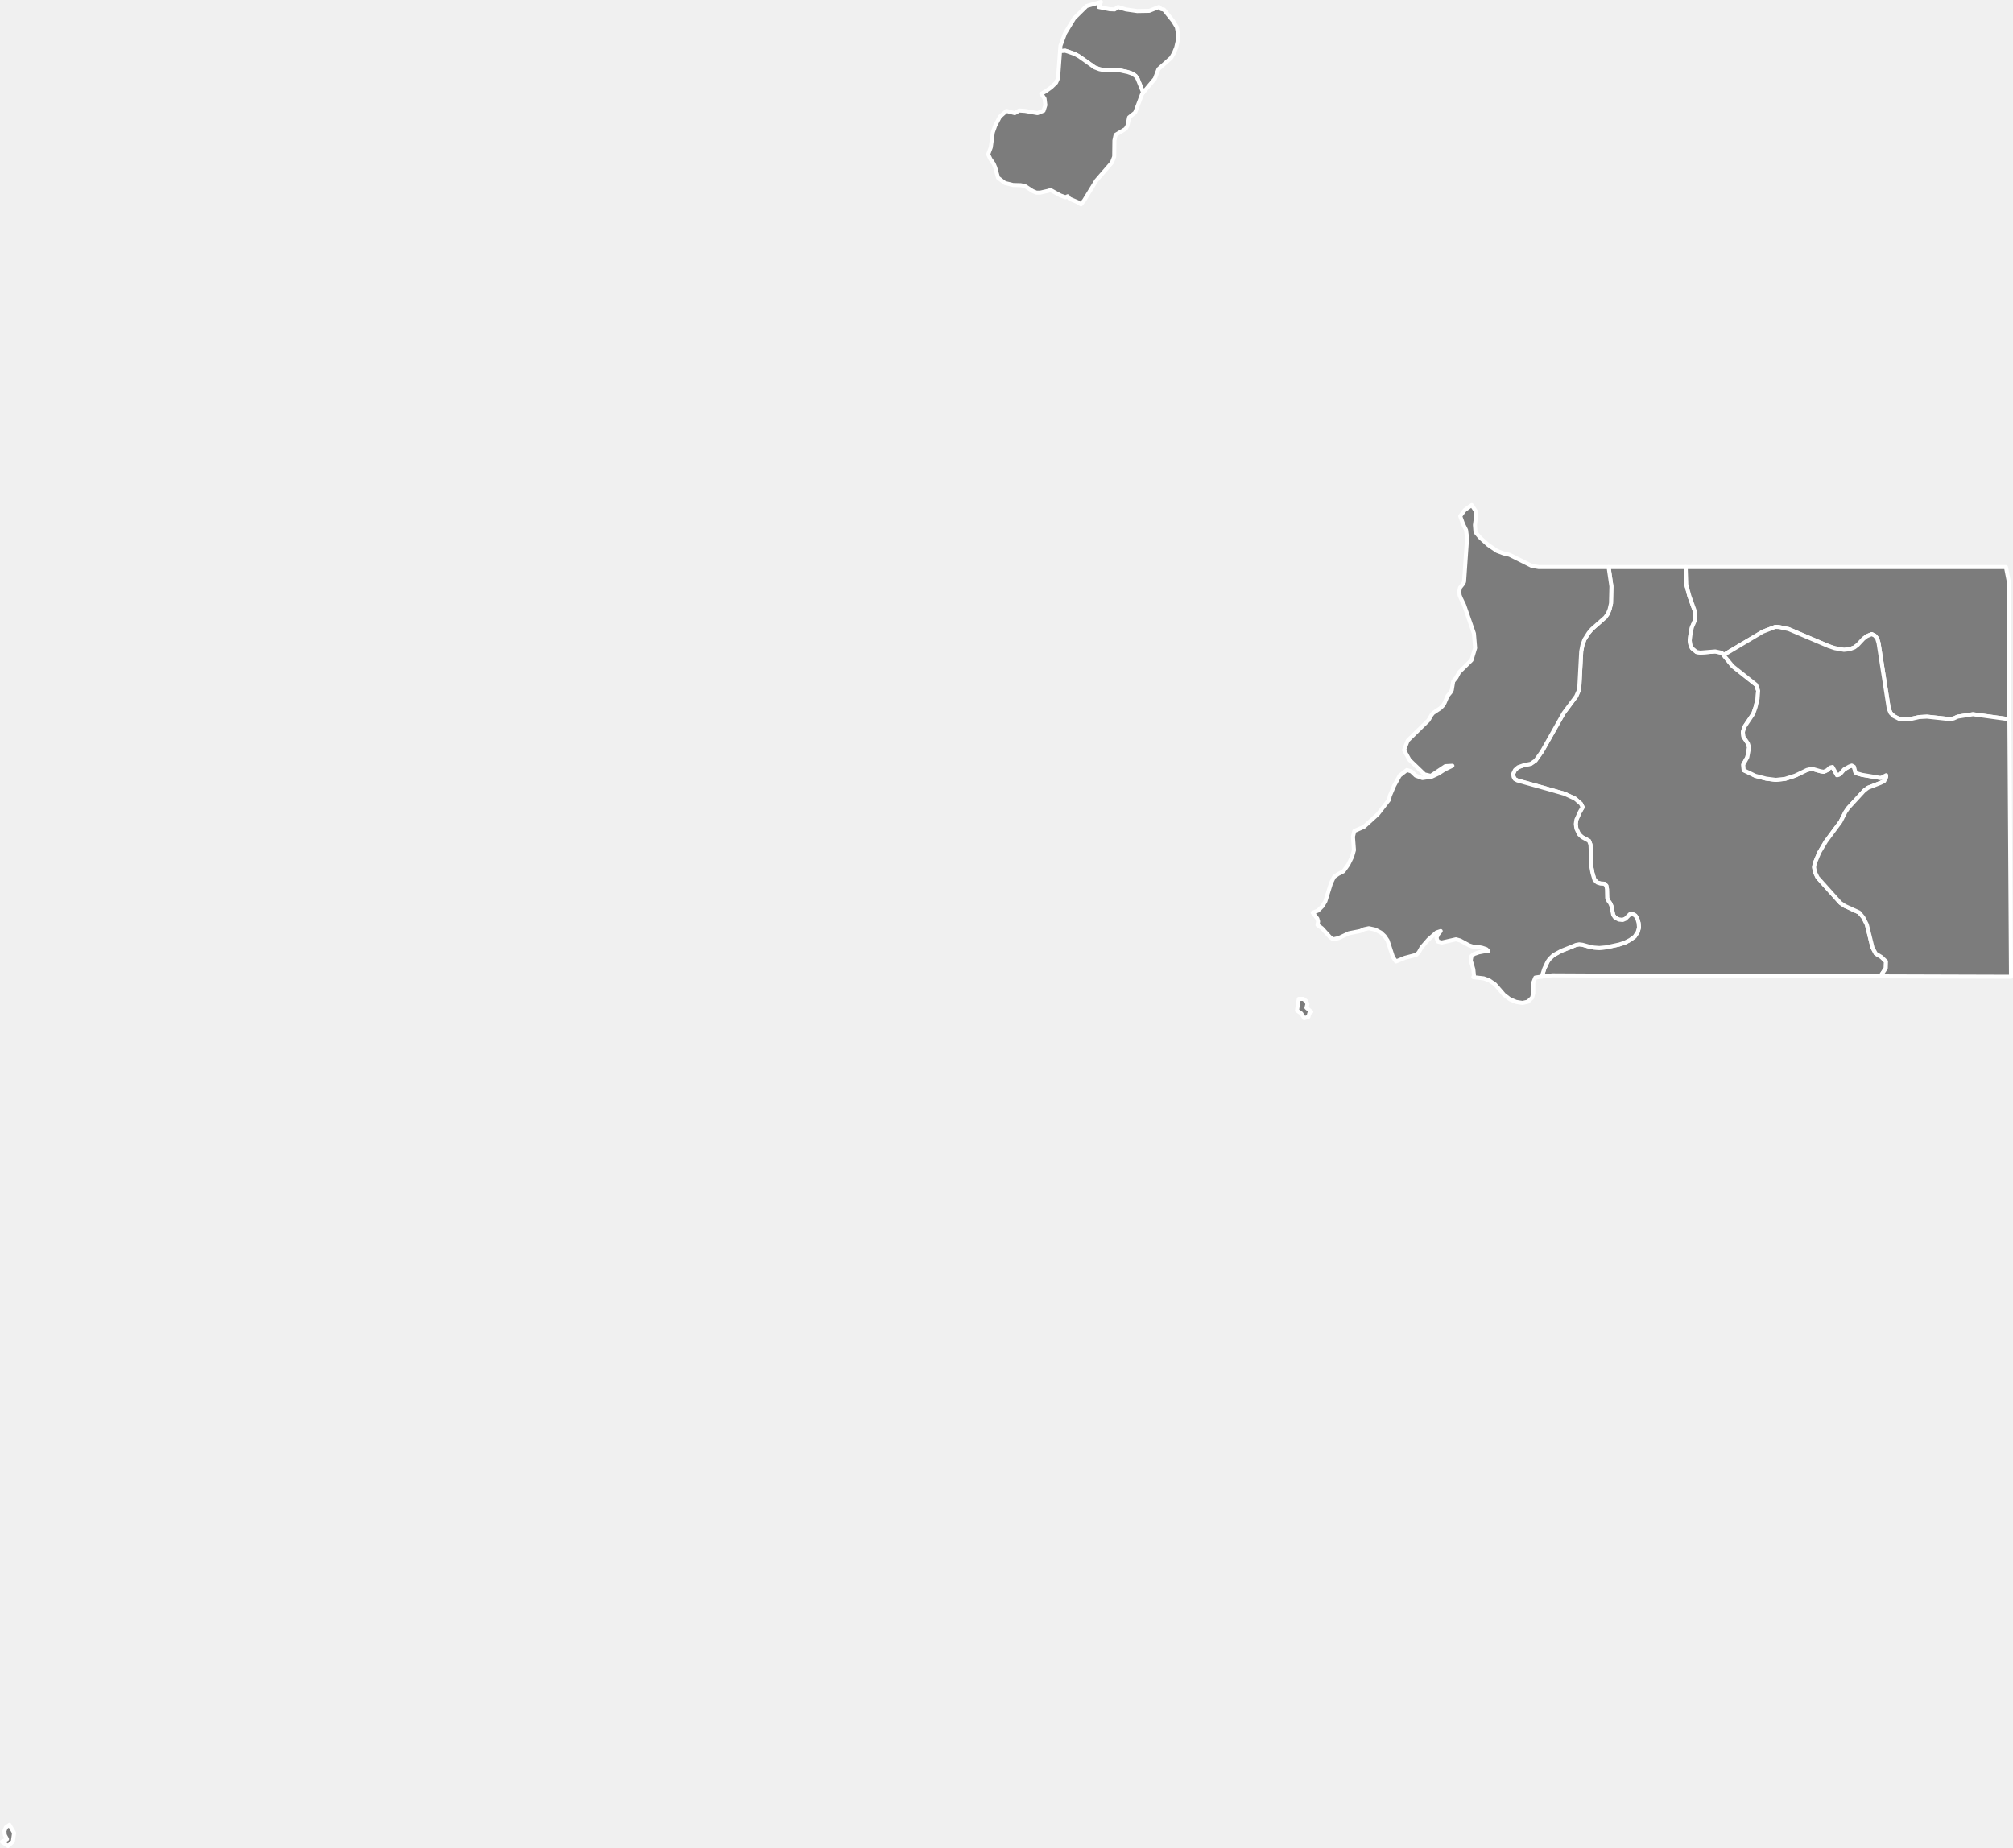
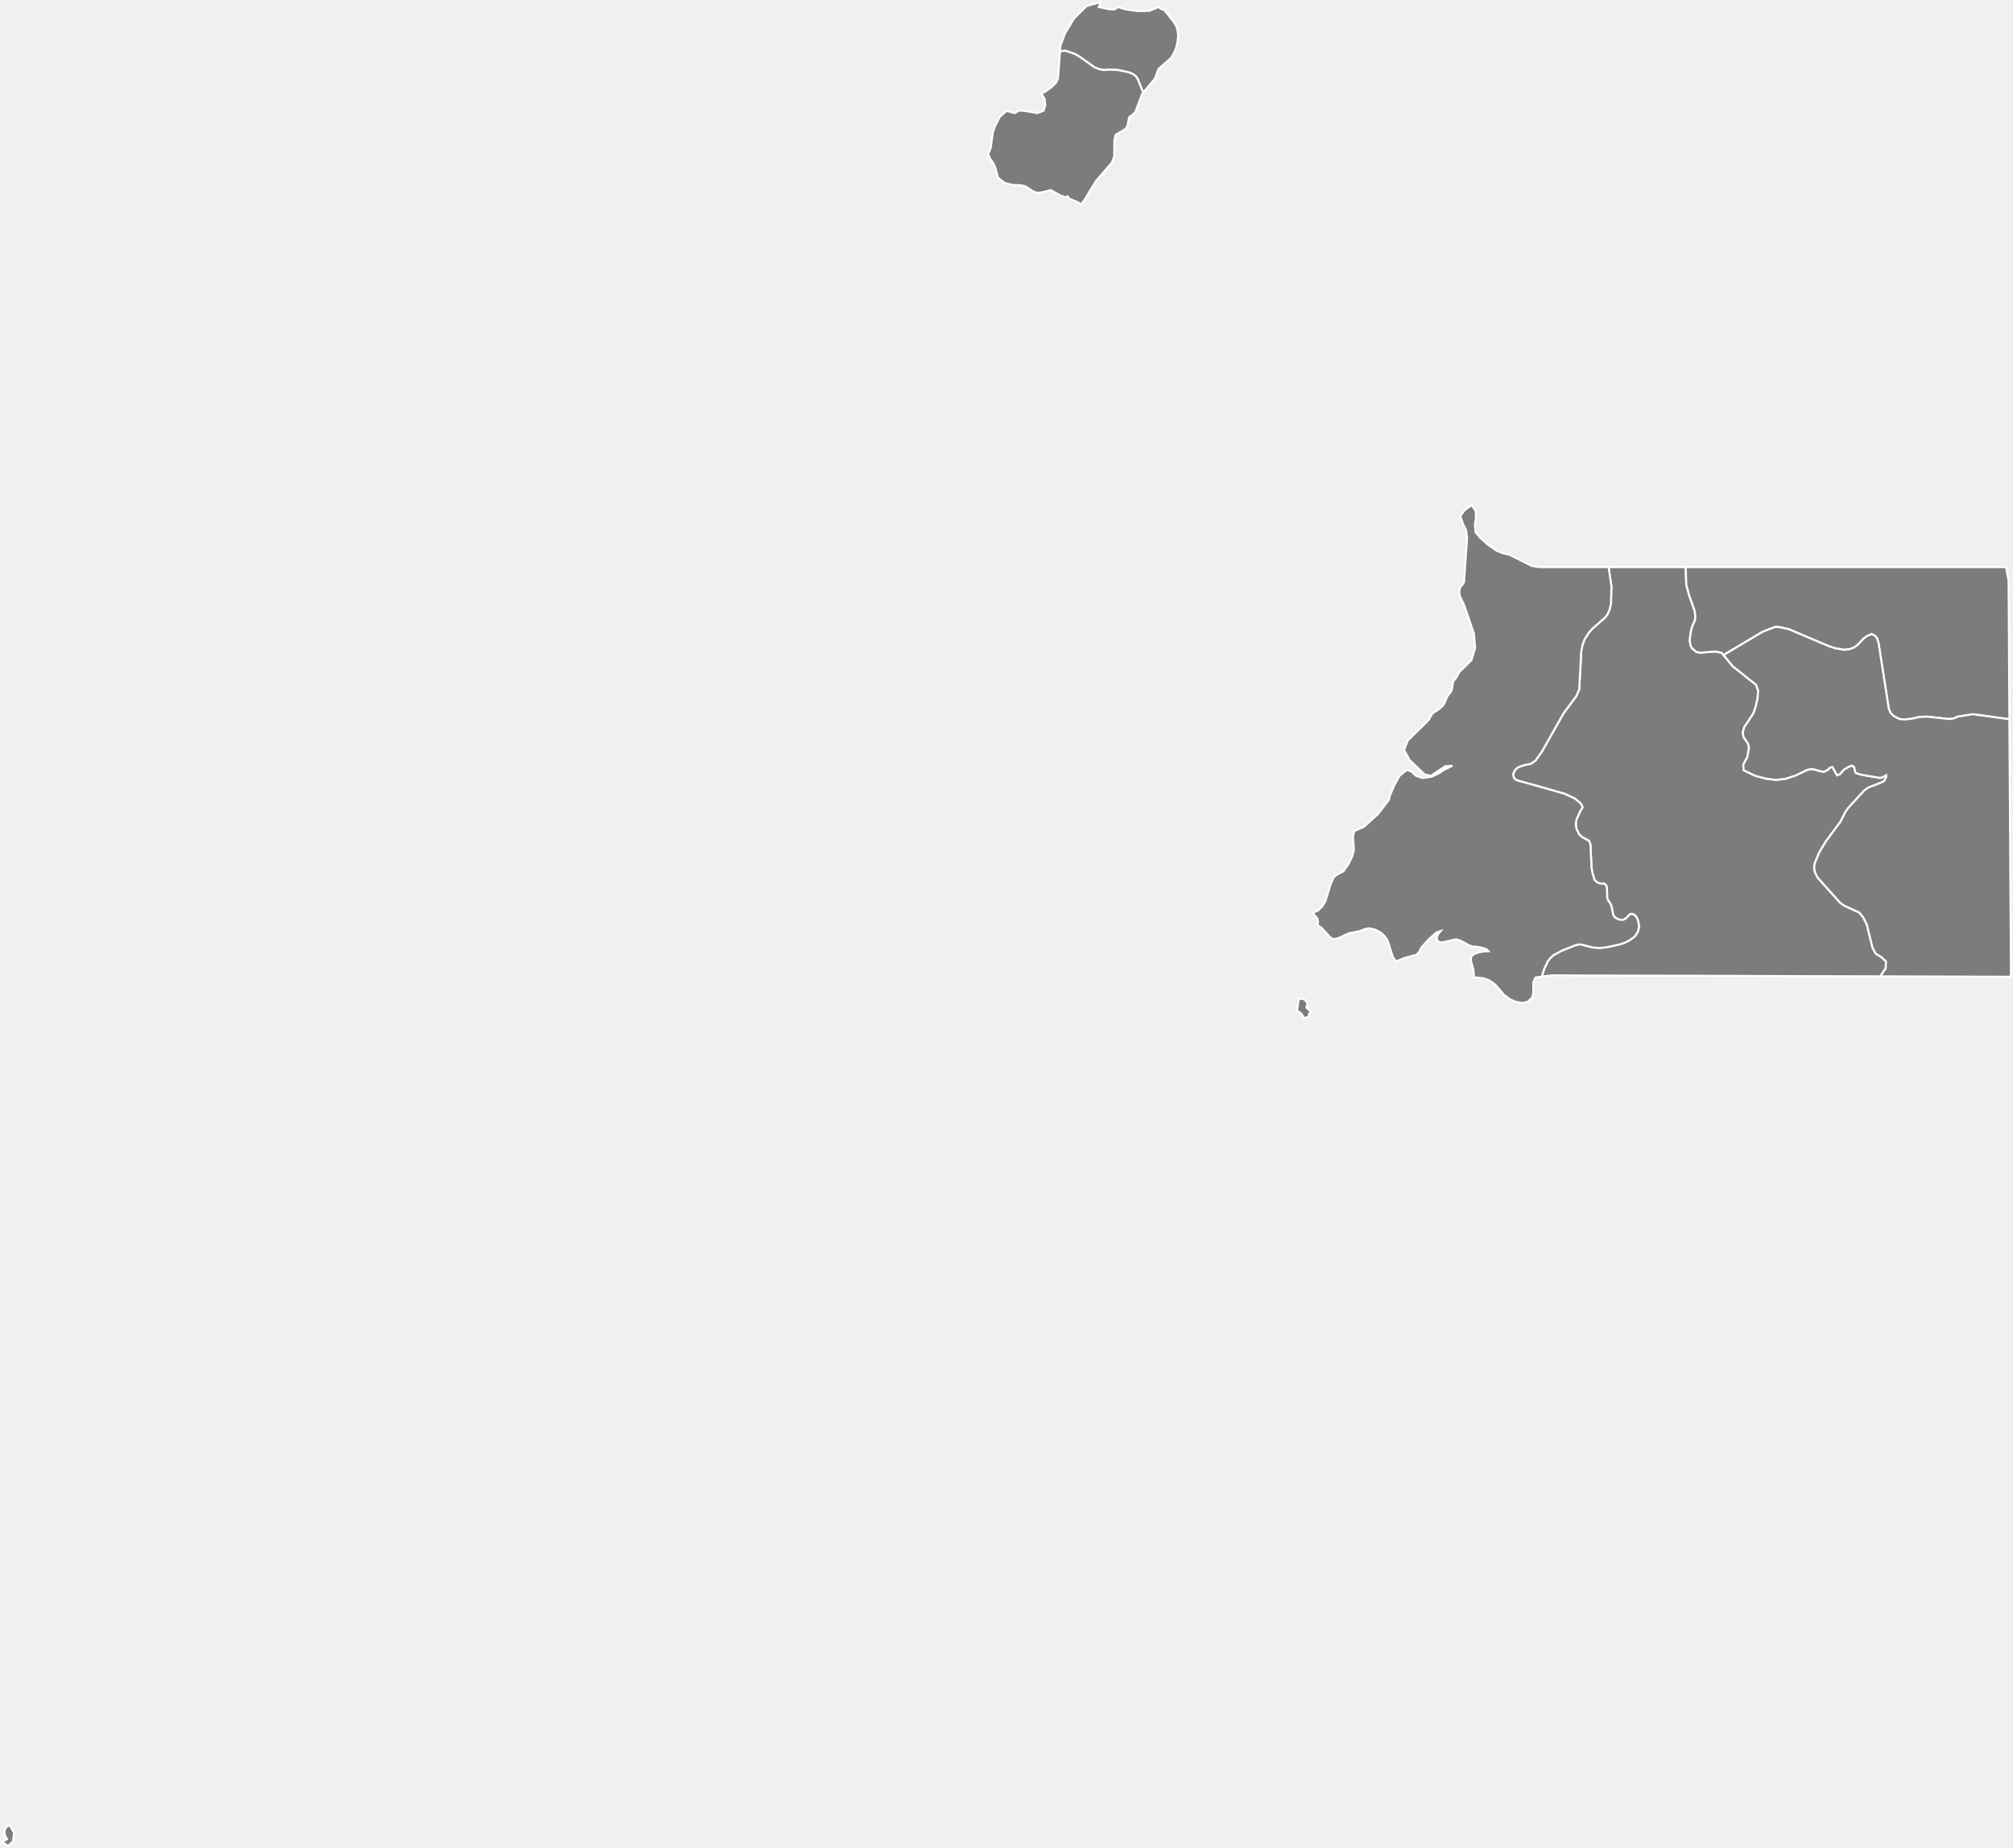
- <svg xmlns="http://www.w3.org/2000/svg" baseprofile="tiny" fill="#7c7c7c" height="918" stroke="#ffffff" stroke-linecap="round" stroke-linejoin="round" stroke-width="2" version="1.2" viewbox="0 0 1000 918" width="1000">
+ <svg xmlns="http://www.w3.org/2000/svg" baseprofile="tiny" fill="#7c7c7c" height="918" stroke="#ffffff" strokeLinecap="round" strokeLinejoin="round" strokeWidth="2" version="1.2" viewbox="0 0 1000 918" width="1000">
  <path d="M6.4 914.8l-2.4 2.2-3-2.1 2.5-1.3-1.1-2-0.2-2 0.7-1.8 1.8-1.3 2.3 4-0.6 4.3z" id="GNQ1467" name="Annobón">
 </path>
  <path d="M856.2 325.4l4.5 5.5 11.7 9.3 1 2.9-0.3 4-1 4.2-1.1 3.2-4.5 6.7-0.7 2.5 0.3 2.3 2.2 3.3 0.6 2-0.9 4.9-2 3.6 0.2 2.8 5.8 2.8 5.4 1.4 4.8 0.6 4.6-0.5 5-1.6 5.8-2.8 2-0.5 1.6 0.2 3.1 0.9 1.7 0.3 1.7-0.8 1.4-1.3 1.2-0.3 2.3 4.1 1.4-0.5 2.1-2.4 2.5-1.4 1.3-0.5 1.1 0.6 0.7 2.7 0.5 0.5 2.8 0.8 8.9 1.5 0.8-0.1 2.3-1.2 0 1-1 1.9-1.8 0.9-6.2 2.4-1.9 1.4-7.9 8.6-1.4 2-2.5 4.9-7.2 9.7-3.3 5.5-2.3 5.5-0.3 1.9 0.4 2.4 1.3 2.7 11.3 12.6 2.2 1.5 7.2 3.3 2 2.4 1.8 3.6 2.8 11.4 1.6 3 2.8 1.7 2.3 2.2-0.1 3.4-2.7 4-39.5-0.1-52.2-0.2-52.2-0.1-19-0.1-5.1 0.6-0.1-0.3 1.2-3.7 1.6-3.4 1-1.4 1.9-1.8 4-2.2 4.3-1.7 2.9-1.2 1.6-0.3 1.6 0.2 3.6 1 2.1 0.4 2.7 0.2 3.3-0.3 6.5-1.4 2.8-0.9 2.7-1.4 2.3-1.7 1.5-2.3 0.6-2.2-0.2-2.2-0.6-2.1-1-1.6-1.5-0.8-1.1 0.1-2.3 2.3-1.4 0.6-1.9-0.2-1.9-1-0.9-1.3-0.9-4.4-0.6-1.4-0.9-1.2-0.6-1.4-0.1-4.4-0.3-1.7-1-1-1.9-0.1-1.6-0.5-1.4-1.3-1-3.4-0.5-2.7-0.5-11.4-0.7-1.9-3.5-1.9-1.5-1.4-1.3-2.8-0.3-2.3 0.3-2.1 1.8-4 1.3-2.2-0.8-1.7-3-2.6-5.2-2.4-11.2-3.2-12.2-3.4-1.3-0.7-0.6-1.1-0.2-1.5 0.9-1.9 1.6-1.4 2.9-1 3.4-0.7 2.3-1.6 3.2-4.5 10.8-19.1 6.2-8.3 1.5-3.4 1-18.9 0.6-3.1 1-2.8 2.1-3.3 1.6-1.9 6.6-5.8 1.3-1.8 0.9-2.2 0.7-3 0.2-8.4-1.4-9.6 38.3 0 0.3 8.7 1.5 5.6 2.7 7.5 0.3 2.5-0.2 2.1-1.5 3.5-0.6 2.6-0.5 4 0.4 2.3 0.7 1.5 2.3 1.9 1.9 0.3 7.4-0.6 3.2 0.7 0.9 1.1z" id="GNQ1468" name="Centro Sur">
 </path>
  <path d="M998.2 357.3l-18.1-2.5-7.6 1.2-2 0.9-2.1 0.3-11.1-1.2-3.9 0.2-3.5 0.8-3.4 0.4-2.9-0.2-2.9-1.5-1.5-1.5-0.9-2.1-5.1-32.7-0.7-2.3-1.2-1.4-1.5-0.7-2.4 1-1.7 1.3-2.8 3-1.7 1.3-2.4 0.9-2.8 0.3-4.5-0.8-3-1-20-8.5-4.8-1-1.7-0.1-6.3 2.4-19.5 11.6-0.9-1.1-3.2-0.7-7.4 0.6-1.9-0.3-2.3-1.9-0.7-1.5-0.4-2.3 0.5-4 0.6-2.6 1.5-3.5 0.2-2.1-0.3-2.5-2.7-7.5-1.5-5.6-0.3-8.7 54.8 0 104.3 0 1.3 6.6 0.1 14.1 0.3 54.9z" id="GNQ1469" name="Kié-Ntem">
 </path>
  <path d="M650 505.1l-2.1 0.7-1.5-2.4-2.1-1.4 0.9-5.8 2.2 0 1.4 1 0.7 1.5-0.5 1.9 2.4 2-1 0.8-0.4 1.7z m149.1-223.4l1.4 9.6-0.2 8.4-0.7 3-0.9 2.2-1.3 1.8-6.6 5.8-1.6 1.9-2.1 3.3-1 2.8-0.6 3.1-1 18.9-1.5 3.4-6.2 8.3-10.8 19.1-3.2 4.5-2.3 1.6-3.4 0.7-2.9 1-1.6 1.4-0.9 1.9 0.2 1.5 0.6 1.1 1.3 0.7 12.2 3.4 11.2 3.2 5.2 2.4 3 2.6 0.8 1.7-1.3 2.2-1.8 4-0.3 2.1 0.3 2.3 1.3 2.8 1.5 1.4 3.5 1.9 0.7 1.9 0.5 11.4 0.5 2.7 1 3.4 1.4 1.3 1.6 0.5 1.9 0.1 1 1 0.3 1.7 0.1 4.4 0.6 1.4 0.9 1.2 0.6 1.4 0.9 4.4 0.9 1.3 1.9 1 1.9 0.2 1.4-0.6 2.3-2.3 1.1-0.1 1.5 0.8 1 1.6 0.6 2.1 0.2 2.2-0.6 2.2-1.5 2.3-2.3 1.7-2.7 1.4-2.8 0.9-6.5 1.4-3.3 0.3-2.7-0.2-2.1-0.4-3.6-1-1.6-0.2-1.6 0.3-2.9 1.2-4.3 1.7-4 2.2-1.9 1.8-1 1.4-1.6 3.4-1.2 3.7 0.1 0.3-3.4 0.5-1 2.5 0 5.2-0.6 2.3-2.1 2-2.7 0.6-3.1-0.5-3.1-1.3-2.9-2.2-4.5-5.2-2.9-2-2.7-1-5.2-0.6 0.3-0.9-0.3-3-1.3-4.5 0.4-2.1 1.3-1 2.3-0.8 2.6-0.5 2.2-0.1-1-1-2.1-0.7-2.6-0.5-2.1-0.1-1.8-0.6-4.4-2.4-2.1-0.6-7.1 1.6-1.9-0.5-0.7-1.8 0.8-1.8 1.3-1.6-2.1 0.7-4 3.5-3.4 3.9-1.4 2.5-1.2 1.2-5.7 1.5-4.4 1.8-1.5-2.1-2.7-8.3-1.5-2.2-1.8-1.7-2.8-1.5-3.2-0.7-2.3 0.5-2 0.9-5.6 1.1-5.1 2.4-2.7 0.6-1.5-1-4.1-4.5-2.2-1.6 0.3-1.8-0.4-1.4-2.3-2.9 2.7-1.1 2.1-2.1 1.5-2.5 2.8-9 1.5-3.1 2-1.4 2.7-1.4 2.4-3.4 1.9-3.9 0.9-3.2-0.5-6.7 0.7-2.8 4.8-2.1 6.9-6.3 5.5-7.1 0.4-1.9 2.1-5 2.8-5.1 3.6-2.8 2.2 0.7 2.2 2.1 3.3 1.2 4.7-0.7 3.2-1.5 3.1-2 3.9-1.9-3.5 0.2-7.2 4.8-3.1-0.7-7.5-7.2-2.7-4.9 1.8-4.7 10.3-10.1 1.5-2.6 0.8-1 3.6-2.4 1.4-1.4 0.7-1.2 1.5-3.5 1.5-1.8 0.6-1.1 0.7-4.3 1.6-2 1.3-2.5 6.2-6.1 1.8-6-0.6-7.2-4.9-14.2-1.6-3.3-0.6-1.5-0.2-1.9 0.4-1.9 1.6-2 0.4-0.9 1.5-21.7-0.5-4-1.5-3-1.4-3.9 2.2-3 3.5-2.5 2 3 0.1 3.2-0.5 3.7 0.3 3.6 2.3 2.7 4 3.6 4.4 3 3.2 1.2 3 0.7 11 5.5 3.5 0.6 34.7 0z" id="GNQ1470" name="Litoral">
 </path>
  <path d="M998.2 357.3l0.8 127.9-64.9-0.2 2.7-4 0.1-3.4-2.3-2.2-2.8-1.7-1.6-3-2.8-11.4-1.8-3.6-2-2.4-7.2-3.3-2.2-1.5-11.3-12.6-1.3-2.7-0.4-2.4 0.3-1.9 2.3-5.5 3.3-5.5 7.2-9.7 2.5-4.9 1.4-2 7.9-8.6 1.9-1.4 6.2-2.4 1.8-0.9 1-1.9 0-1-2.3 1.2-0.8 0.1-8.9-1.5-2.8-0.8-0.5-0.5-0.7-2.7-1.1-0.6-1.3 0.5-2.5 1.4-2.1 2.4-1.4 0.5-2.3-4.1-1.2 0.3-1.4 1.3-1.7 0.8-1.7-0.3-3.1-0.9-1.6-0.2-2 0.5-5.8 2.8-5 1.6-4.6 0.5-4.8-0.6-5.4-1.4-5.8-2.8-0.2-2.8 2-3.6 0.9-4.9-0.6-2-2.2-3.3-0.3-2.3 0.7-2.5 4.5-6.7 1.1-3.2 1-4.2 0.3-4-1-2.9-11.7-9.3-4.5-5.5 19.5-11.6 6.3-2.4 1.7 0.1 4.8 1 20 8.5 3 1 4.5 0.8 2.8-0.3 2.4-0.9 1.7-1.3 2.8-3 1.7-1.3 2.4-1 1.5 0.7 1.2 1.4 0.7 2.3 5.1 32.7 0.9 2.1 1.5 1.5 2.9 1.5 2.9 0.2 3.4-0.4 3.5-0.8 3.9-0.2 11.1 1.2 2.1-0.3 2-0.9 7.6-1.2 18.1 2.5z" id="GNQ1471" name="Wele-Nzás">
 </path>
  <path d="M567.9 46l-2.8-6.9-1-1.4-1.6-1.1-2.3-0.8-4.7-1-4.4-0.2-2.8 0.2-2.1-0.4-2.4-0.9-7.6-5.4-2.3-1.3-4.7-1.6-2.6 0.2 0.2-2.7 2.3-6.2 4.5-7.4 6.2-6.1 7.1-2-1.1 2.5 5.5 1.1 2.4 0.1 1.7-1.2 3.9 1.2 5.6 0.8 6-0.1 4.8-1.9 1.1 1 1.4 0.3 4.6 5.7 1.8 3 0.7 3.7-0.3 3.4-0.7 3-1.1 2.7-1.4 2.4-6.3 5.6-1.8 4.8-5.8 6.9z" id="GNQ1478" name="Bioko Norte">
 </path>
  <path d="M567.9 46l-0.5 0.6-3.5 9.3-3 2.4-0.8 4.1-0.9 1.6-5 3-0.6 2.8-0.1 8-1.1 2.9-7.8 9-6 9.8-1.6 2-1.7-1.1-4-1.7-0.9-1.2-1.1 0.5-2.5-0.9-4.9-2.7-1.2 0.4-4 0.9-1.8 0-1.9-0.8-3.7-2.4-2.2-0.5-3.8-0.1-4.1-1-3.4-2.6-1.4-5.1-0.8-1.9-1.6-2.3-1.1-2.3 1.3-3.5 1-7.4 1.2-3.4 2.3-4.4 3.3-2.9 4.1 1.1 2.2-1.3 2.9 0.2 6.2 1.1 3-1.2 0.9-2.8-0.4-3.2-1.6-2.4 2.1-1.2 2.8-2 2.4-2.3 1-2.2 1-13.5 2.6-0.2 4.7 1.6 2.3 1.3 7.6 5.4 2.4 0.9 2.1 0.4 2.8-0.2 4.4 0.2 4.7 1 2.3 0.8 1.6 1.1 1 1.4 2.8 6.9z" id="GNQ1479" name="Bioko Sur">
 </path>
  <circle cx="944.7" cy="326.3" id="0">
 </circle>
  <circle cx="688.8" cy="405.4" id="1">
 </circle>
  <circle cx="665.6" cy="453.9" id="2">
 </circle>
</svg>
